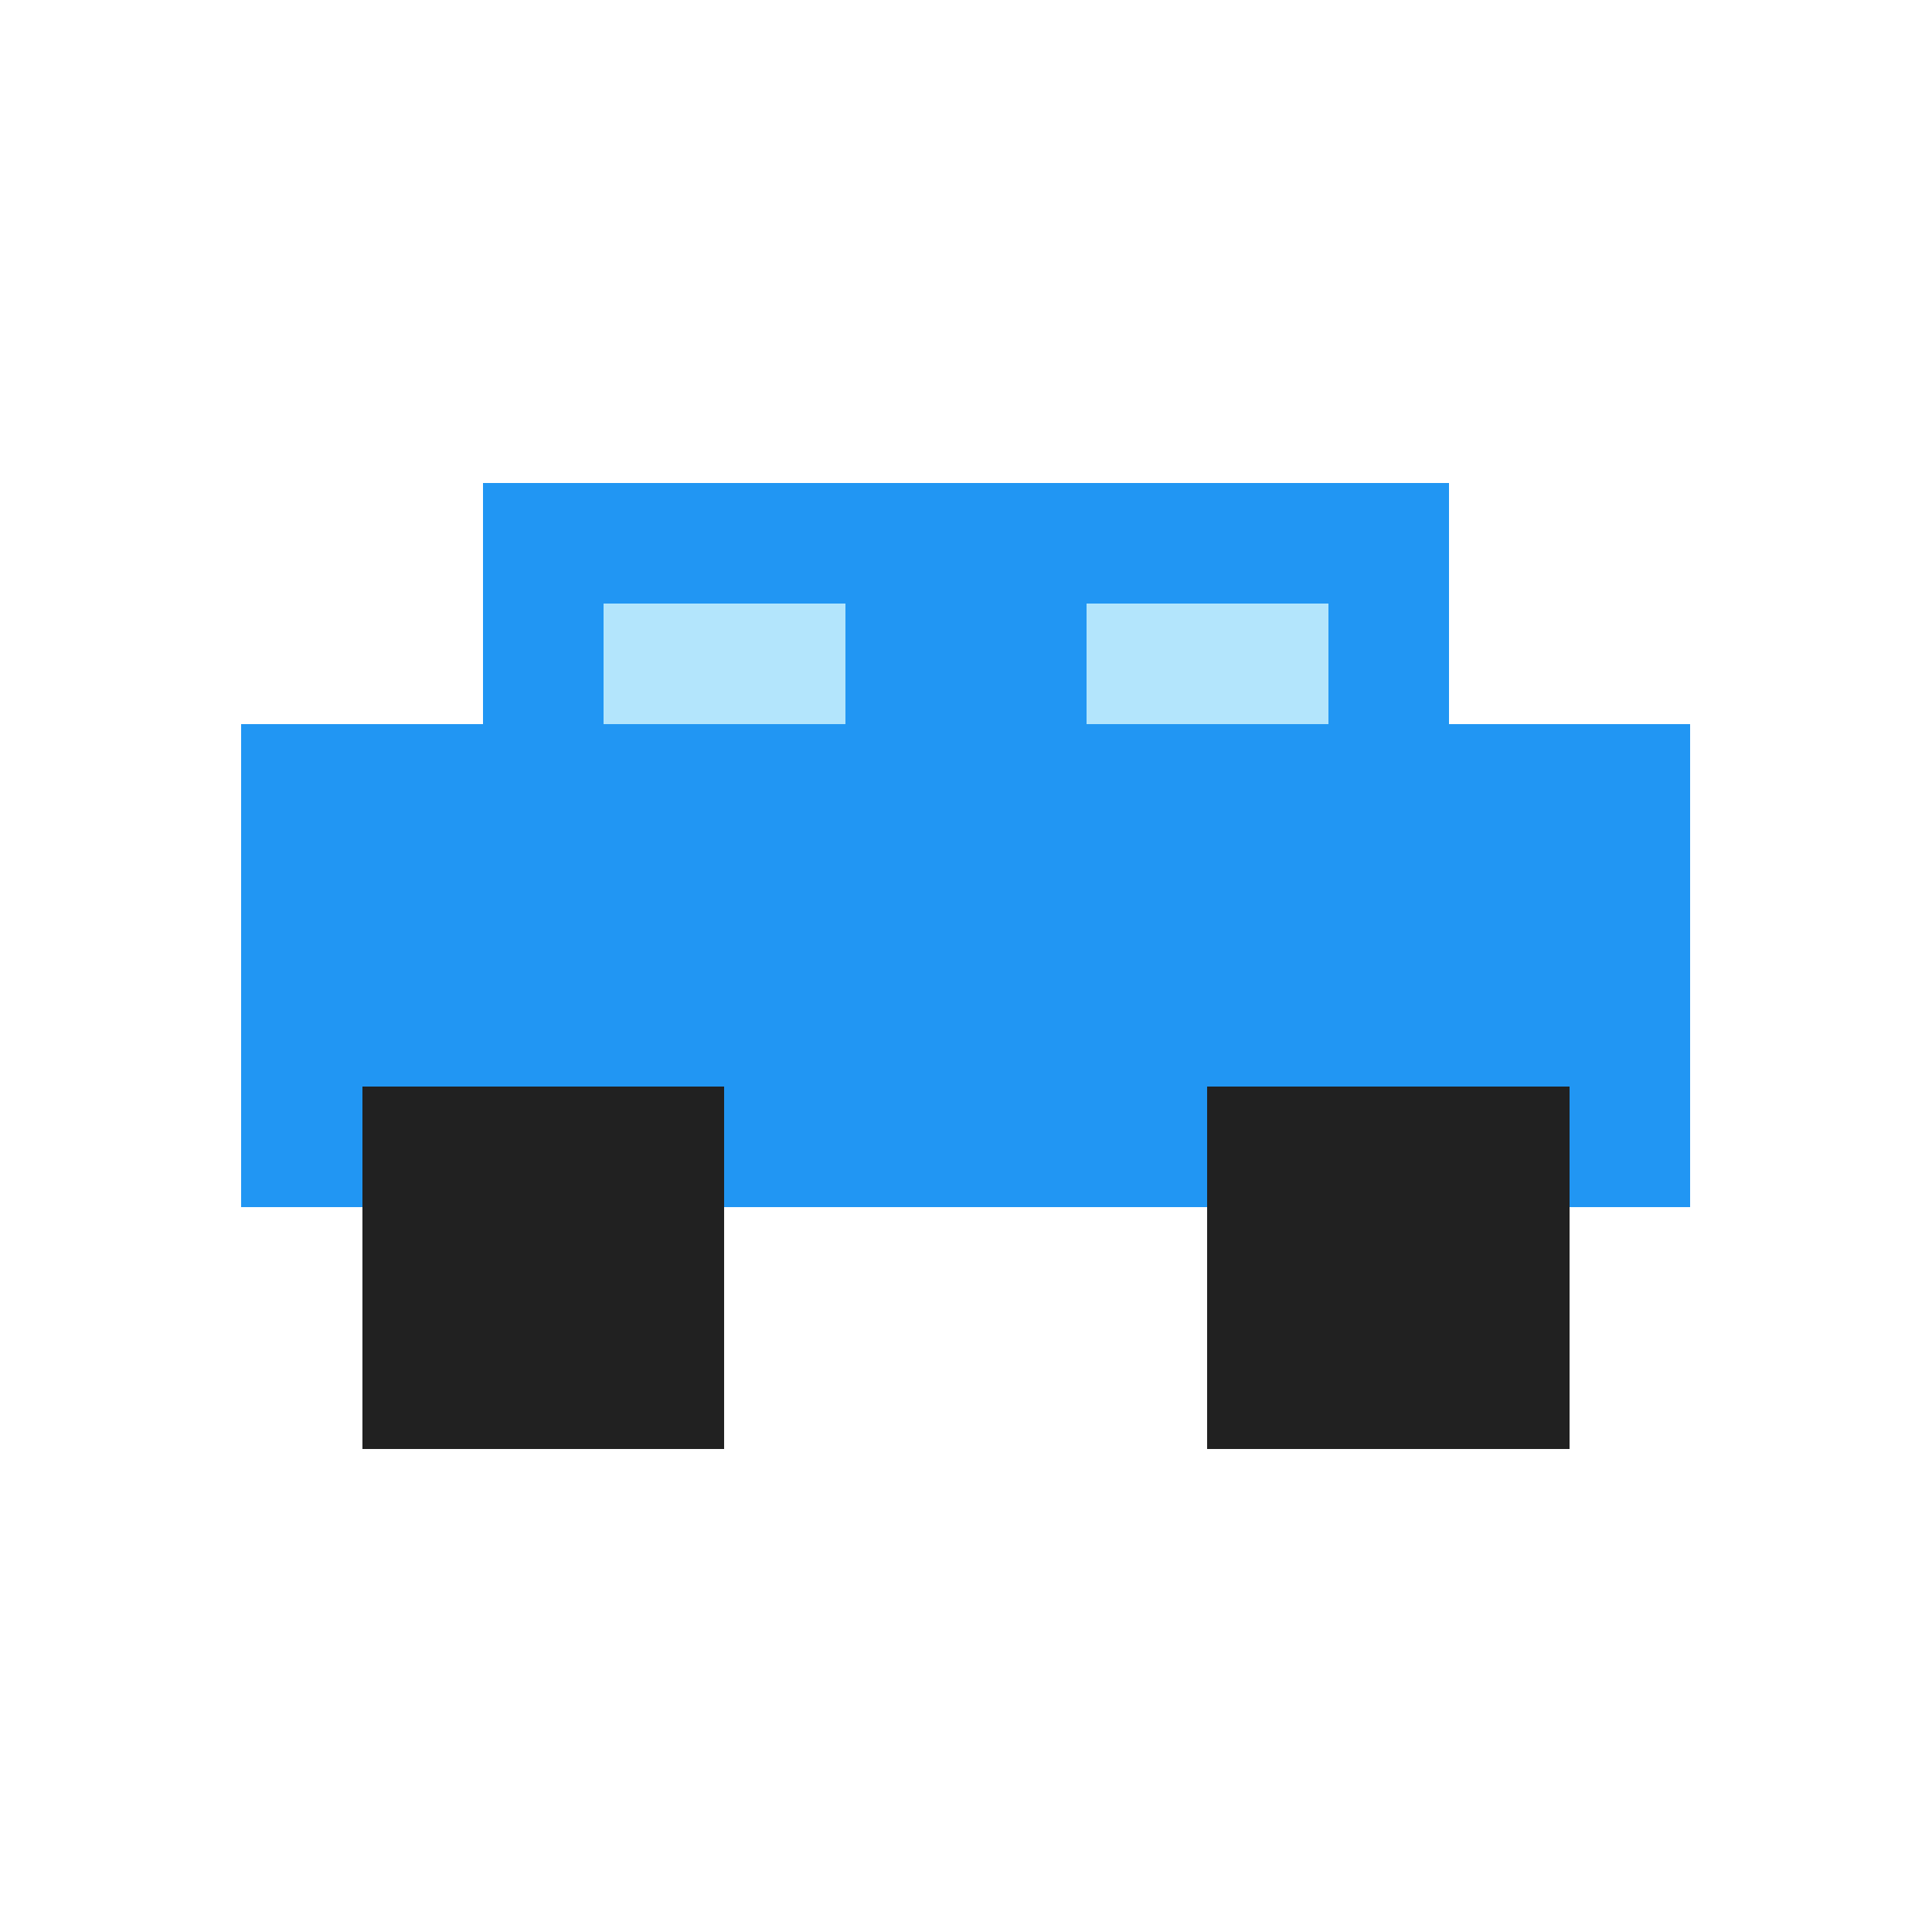
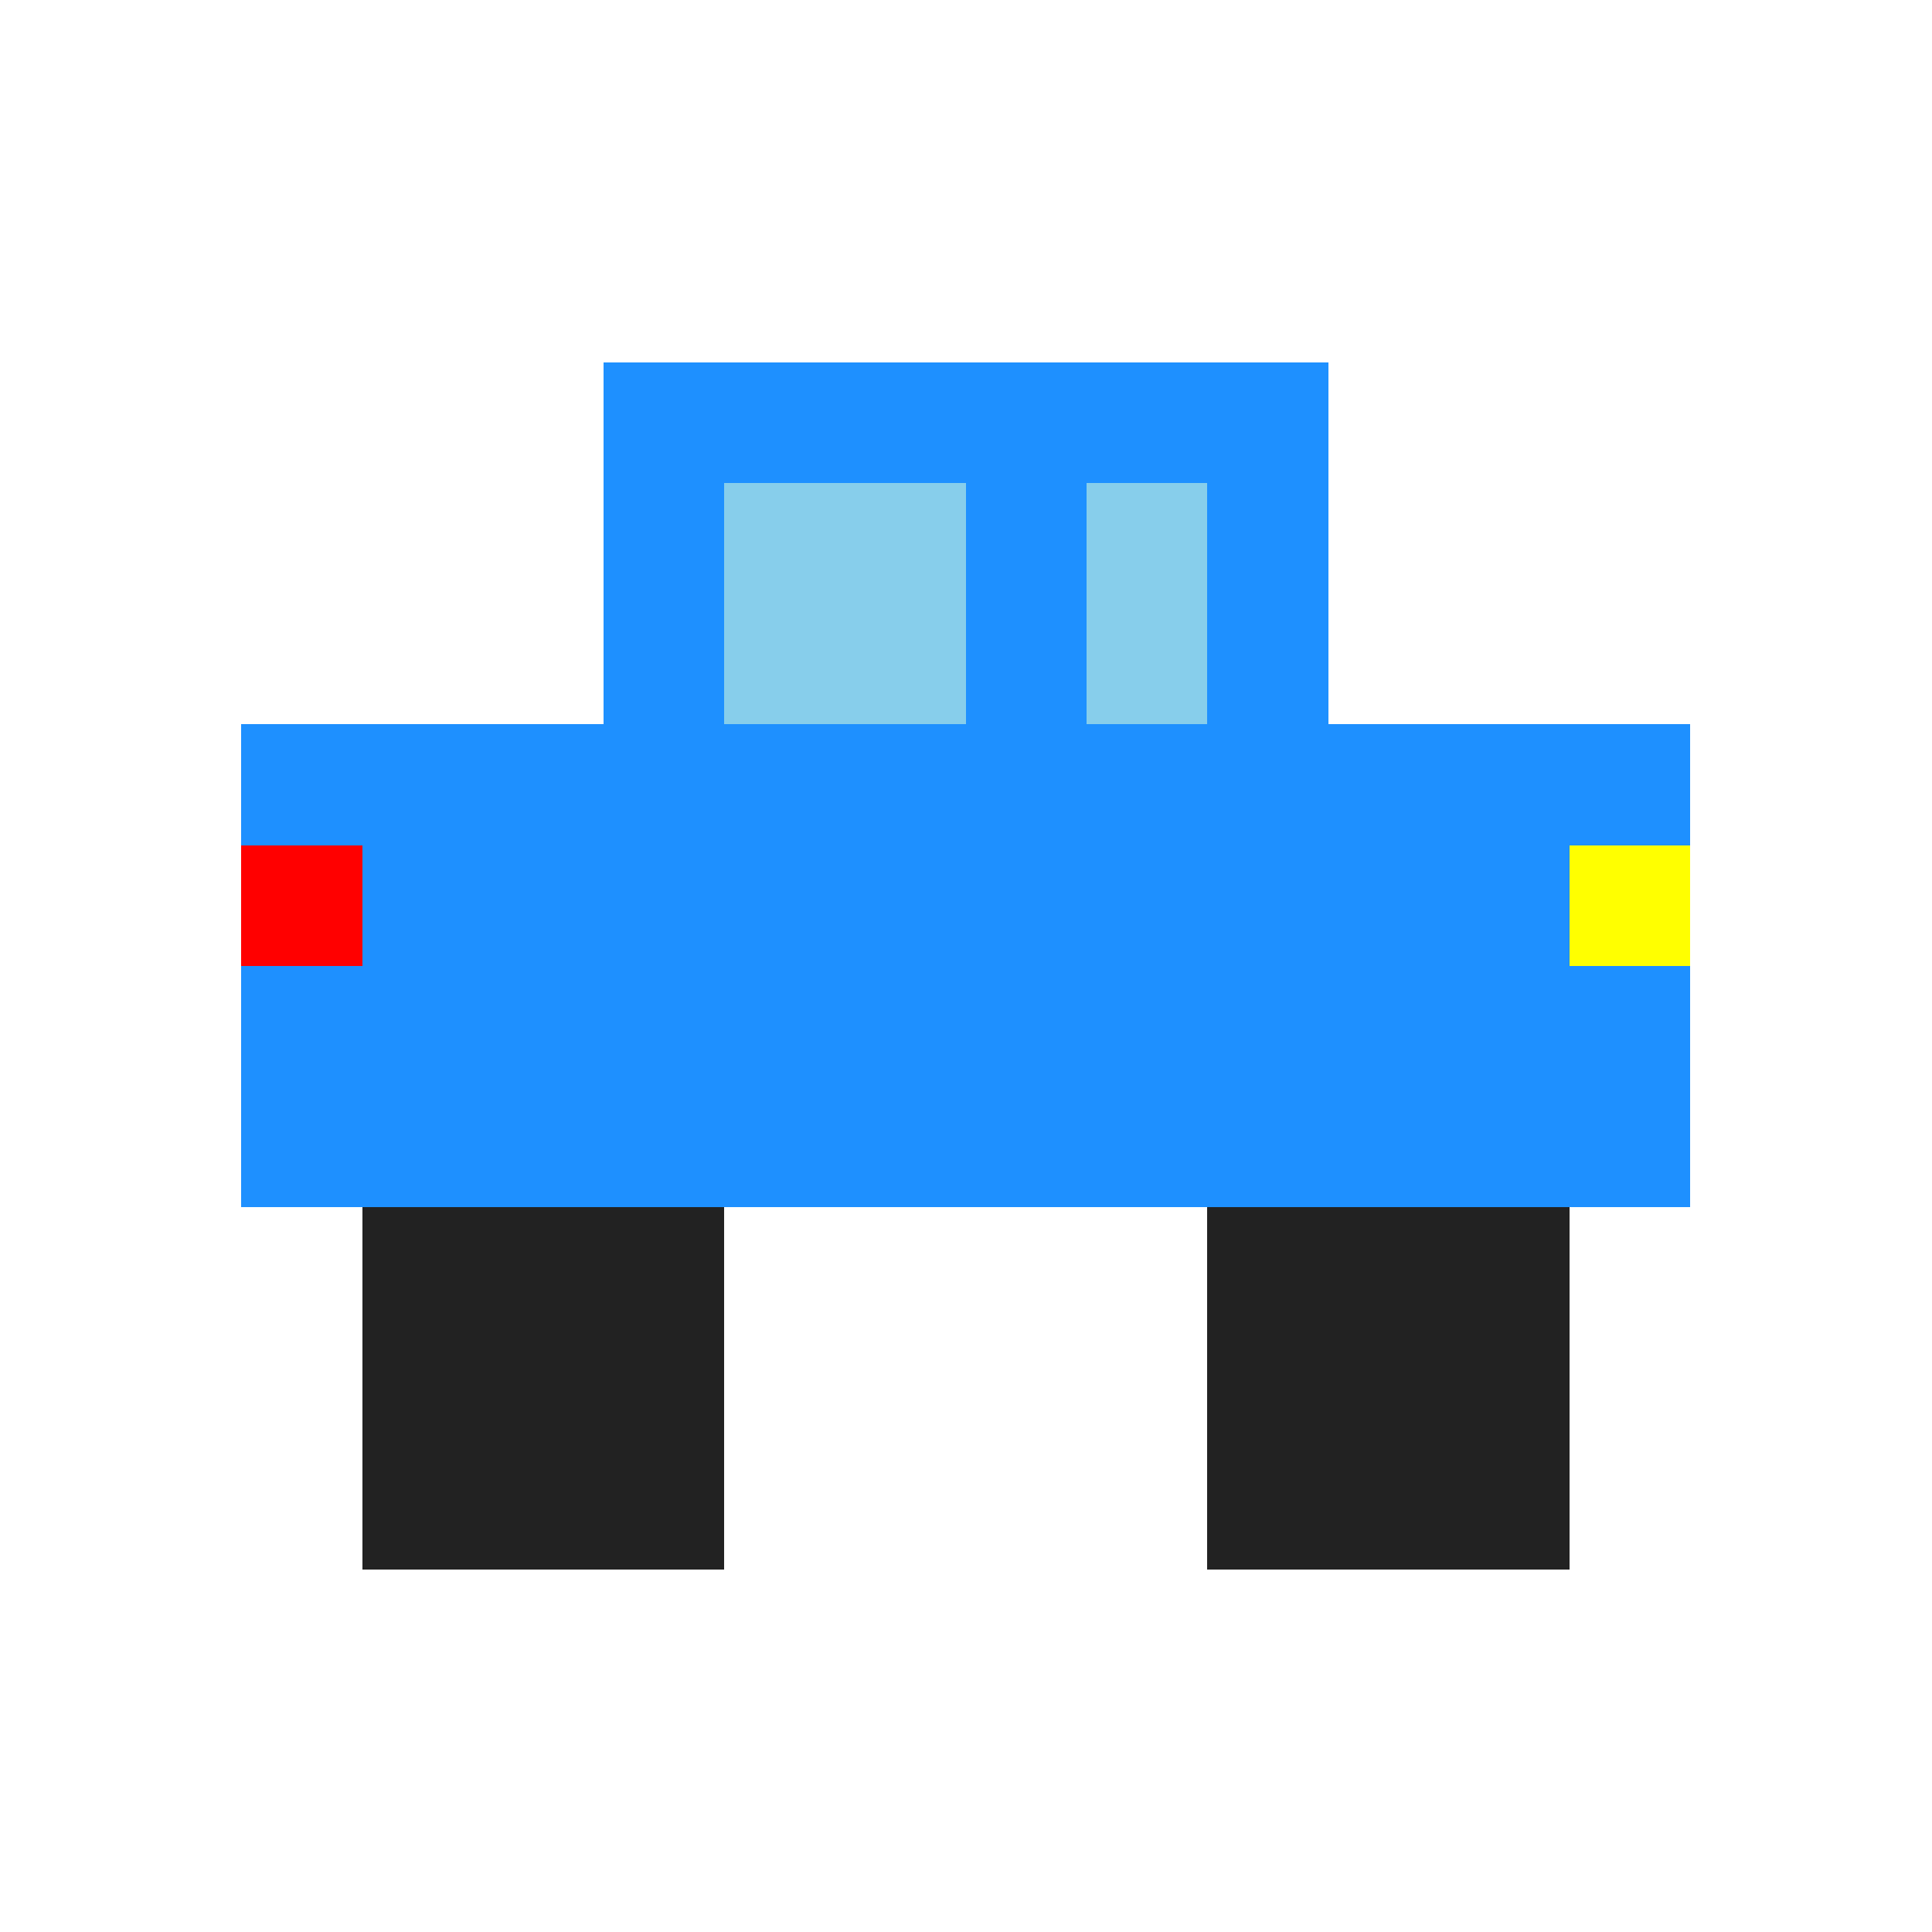
<svg xmlns="http://www.w3.org/2000/svg" viewBox="0 0 128 128" shape-rendering="crispEdges">
-   <rect x="32" y="32" width="8" height="8" fill="#2196f3" />
-   <rect x="40" y="32" width="8" height="8" fill="#2196f3" />
-   <rect x="48" y="32" width="8" height="8" fill="#2196f3" />
-   <rect x="56" y="32" width="8" height="8" fill="#2196f3" />
-   <rect x="64" y="32" width="8" height="8" fill="#2196f3" />
-   <rect x="72" y="32" width="8" height="8" fill="#2196f3" />
-   <rect x="80" y="32" width="8" height="8" fill="#2196f3" />
-   <rect x="88" y="32" width="8" height="8" fill="#2196f3" />
-   <rect x="32" y="40" width="8" height="8" fill="#2196f3" />
-   <rect x="40" y="40" width="8" height="8" fill="#b3e5fc" />
-   <rect x="48" y="40" width="8" height="8" fill="#b3e5fc" />
-   <rect x="56" y="40" width="8" height="8" fill="#2196f3" />
-   <rect x="64" y="40" width="8" height="8" fill="#2196f3" />
-   <rect x="72" y="40" width="8" height="8" fill="#b3e5fc" />
-   <rect x="80" y="40" width="8" height="8" fill="#b3e5fc" />
-   <rect x="88" y="40" width="8" height="8" fill="#2196f3" />
-   <rect x="16" y="48" width="8" height="8" fill="#2196f3" />
-   <rect x="24" y="48" width="8" height="8" fill="#2196f3" />
-   <rect x="32" y="48" width="8" height="8" fill="#2196f3" />
-   <rect x="40" y="48" width="8" height="8" fill="#2196f3" />
-   <rect x="48" y="48" width="8" height="8" fill="#2196f3" />
-   <rect x="56" y="48" width="8" height="8" fill="#2196f3" />
-   <rect x="64" y="48" width="8" height="8" fill="#2196f3" />
-   <rect x="72" y="48" width="8" height="8" fill="#2196f3" />
-   <rect x="80" y="48" width="8" height="8" fill="#2196f3" />
-   <rect x="88" y="48" width="8" height="8" fill="#2196f3" />
-   <rect x="96" y="48" width="8" height="8" fill="#2196f3" />
-   <rect x="104" y="48" width="8" height="8" fill="#2196f3" />
-   <rect x="16" y="56" width="8" height="8" fill="#2196f3" />
-   <rect x="24" y="56" width="8" height="8" fill="#2196f3" />
-   <rect x="32" y="56" width="8" height="8" fill="#2196f3" />
-   <rect x="40" y="56" width="8" height="8" fill="#2196f3" />
-   <rect x="48" y="56" width="8" height="8" fill="#2196f3" />
-   <rect x="56" y="56" width="8" height="8" fill="#2196f3" />
-   <rect x="64" y="56" width="8" height="8" fill="#2196f3" />
-   <rect x="72" y="56" width="8" height="8" fill="#2196f3" />
-   <rect x="80" y="56" width="8" height="8" fill="#2196f3" />
-   <rect x="88" y="56" width="8" height="8" fill="#2196f3" />
-   <rect x="96" y="56" width="8" height="8" fill="#2196f3" />
-   <rect x="104" y="56" width="8" height="8" fill="#2196f3" />
-   <rect x="16" y="64" width="8" height="8" fill="#2196f3" />
-   <rect x="24" y="64" width="8" height="8" fill="#2196f3" />
-   <rect x="32" y="64" width="8" height="8" fill="#2196f3" />
-   <rect x="40" y="64" width="8" height="8" fill="#2196f3" />
-   <rect x="48" y="64" width="8" height="8" fill="#2196f3" />
-   <rect x="56" y="64" width="8" height="8" fill="#2196f3" />
-   <rect x="64" y="64" width="8" height="8" fill="#2196f3" />
-   <rect x="72" y="64" width="8" height="8" fill="#2196f3" />
-   <rect x="80" y="64" width="8" height="8" fill="#2196f3" />
-   <rect x="88" y="64" width="8" height="8" fill="#2196f3" />
-   <rect x="96" y="64" width="8" height="8" fill="#2196f3" />
-   <rect x="104" y="64" width="8" height="8" fill="#2196f3" />
-   <rect x="16" y="72" width="8" height="8" fill="#2196f3" />
-   <rect x="24" y="72" width="8" height="8" fill="#212121" />
-   <rect x="32" y="72" width="8" height="8" fill="#212121" />
-   <rect x="40" y="72" width="8" height="8" fill="#212121" />
-   <rect x="48" y="72" width="8" height="8" fill="#2196f3" />
-   <rect x="56" y="72" width="8" height="8" fill="#2196f3" />
-   <rect x="64" y="72" width="8" height="8" fill="#2196f3" />
-   <rect x="72" y="72" width="8" height="8" fill="#2196f3" />
-   <rect x="80" y="72" width="8" height="8" fill="#212121" />
-   <rect x="88" y="72" width="8" height="8" fill="#212121" />
-   <rect x="96" y="72" width="8" height="8" fill="#212121" />
-   <rect x="104" y="72" width="8" height="8" fill="#2196f3" />
-   <rect x="24" y="80" width="8" height="8" fill="#212121" />
-   <rect x="32" y="80" width="8" height="8" fill="#212121" />
-   <rect x="40" y="80" width="8" height="8" fill="#212121" />
-   <rect x="80" y="80" width="8" height="8" fill="#212121" />
-   <rect x="88" y="80" width="8" height="8" fill="#212121" />
-   <rect x="96" y="80" width="8" height="8" fill="#212121" />
-   <rect x="24" y="88" width="8" height="8" fill="#212121" />
-   <rect x="32" y="88" width="8" height="8" fill="#212121" />
-   <rect x="40" y="88" width="8" height="8" fill="#212121" />
-   <rect x="80" y="88" width="8" height="8" fill="#212121" />
-   <rect x="88" y="88" width="8" height="8" fill="#212121" />
-   <rect x="96" y="88" width="8" height="8" fill="#212121" />
+   <g>
+     <rect x="24" y="80" width="24" height="24" fill="#222" />
+     <rect x="80" y="80" width="24" height="24" fill="#222" />
+     <rect x="16" y="48" width="96" height="32" fill="#1e90ff" />
+     <rect x="40" y="24" width="48" height="32" fill="#1e90ff" />
+     <rect x="48" y="32" width="16" height="16" fill="#87ceeb" />
+     <rect x="72" y="32" width="8" height="16" fill="#87ceeb" />
+     <rect x="104" y="56" width="8" height="8" fill="#ff0" />
+     <rect x="16" y="56" width="8" height="8" fill="#f00" />
+   </g>
</svg>
